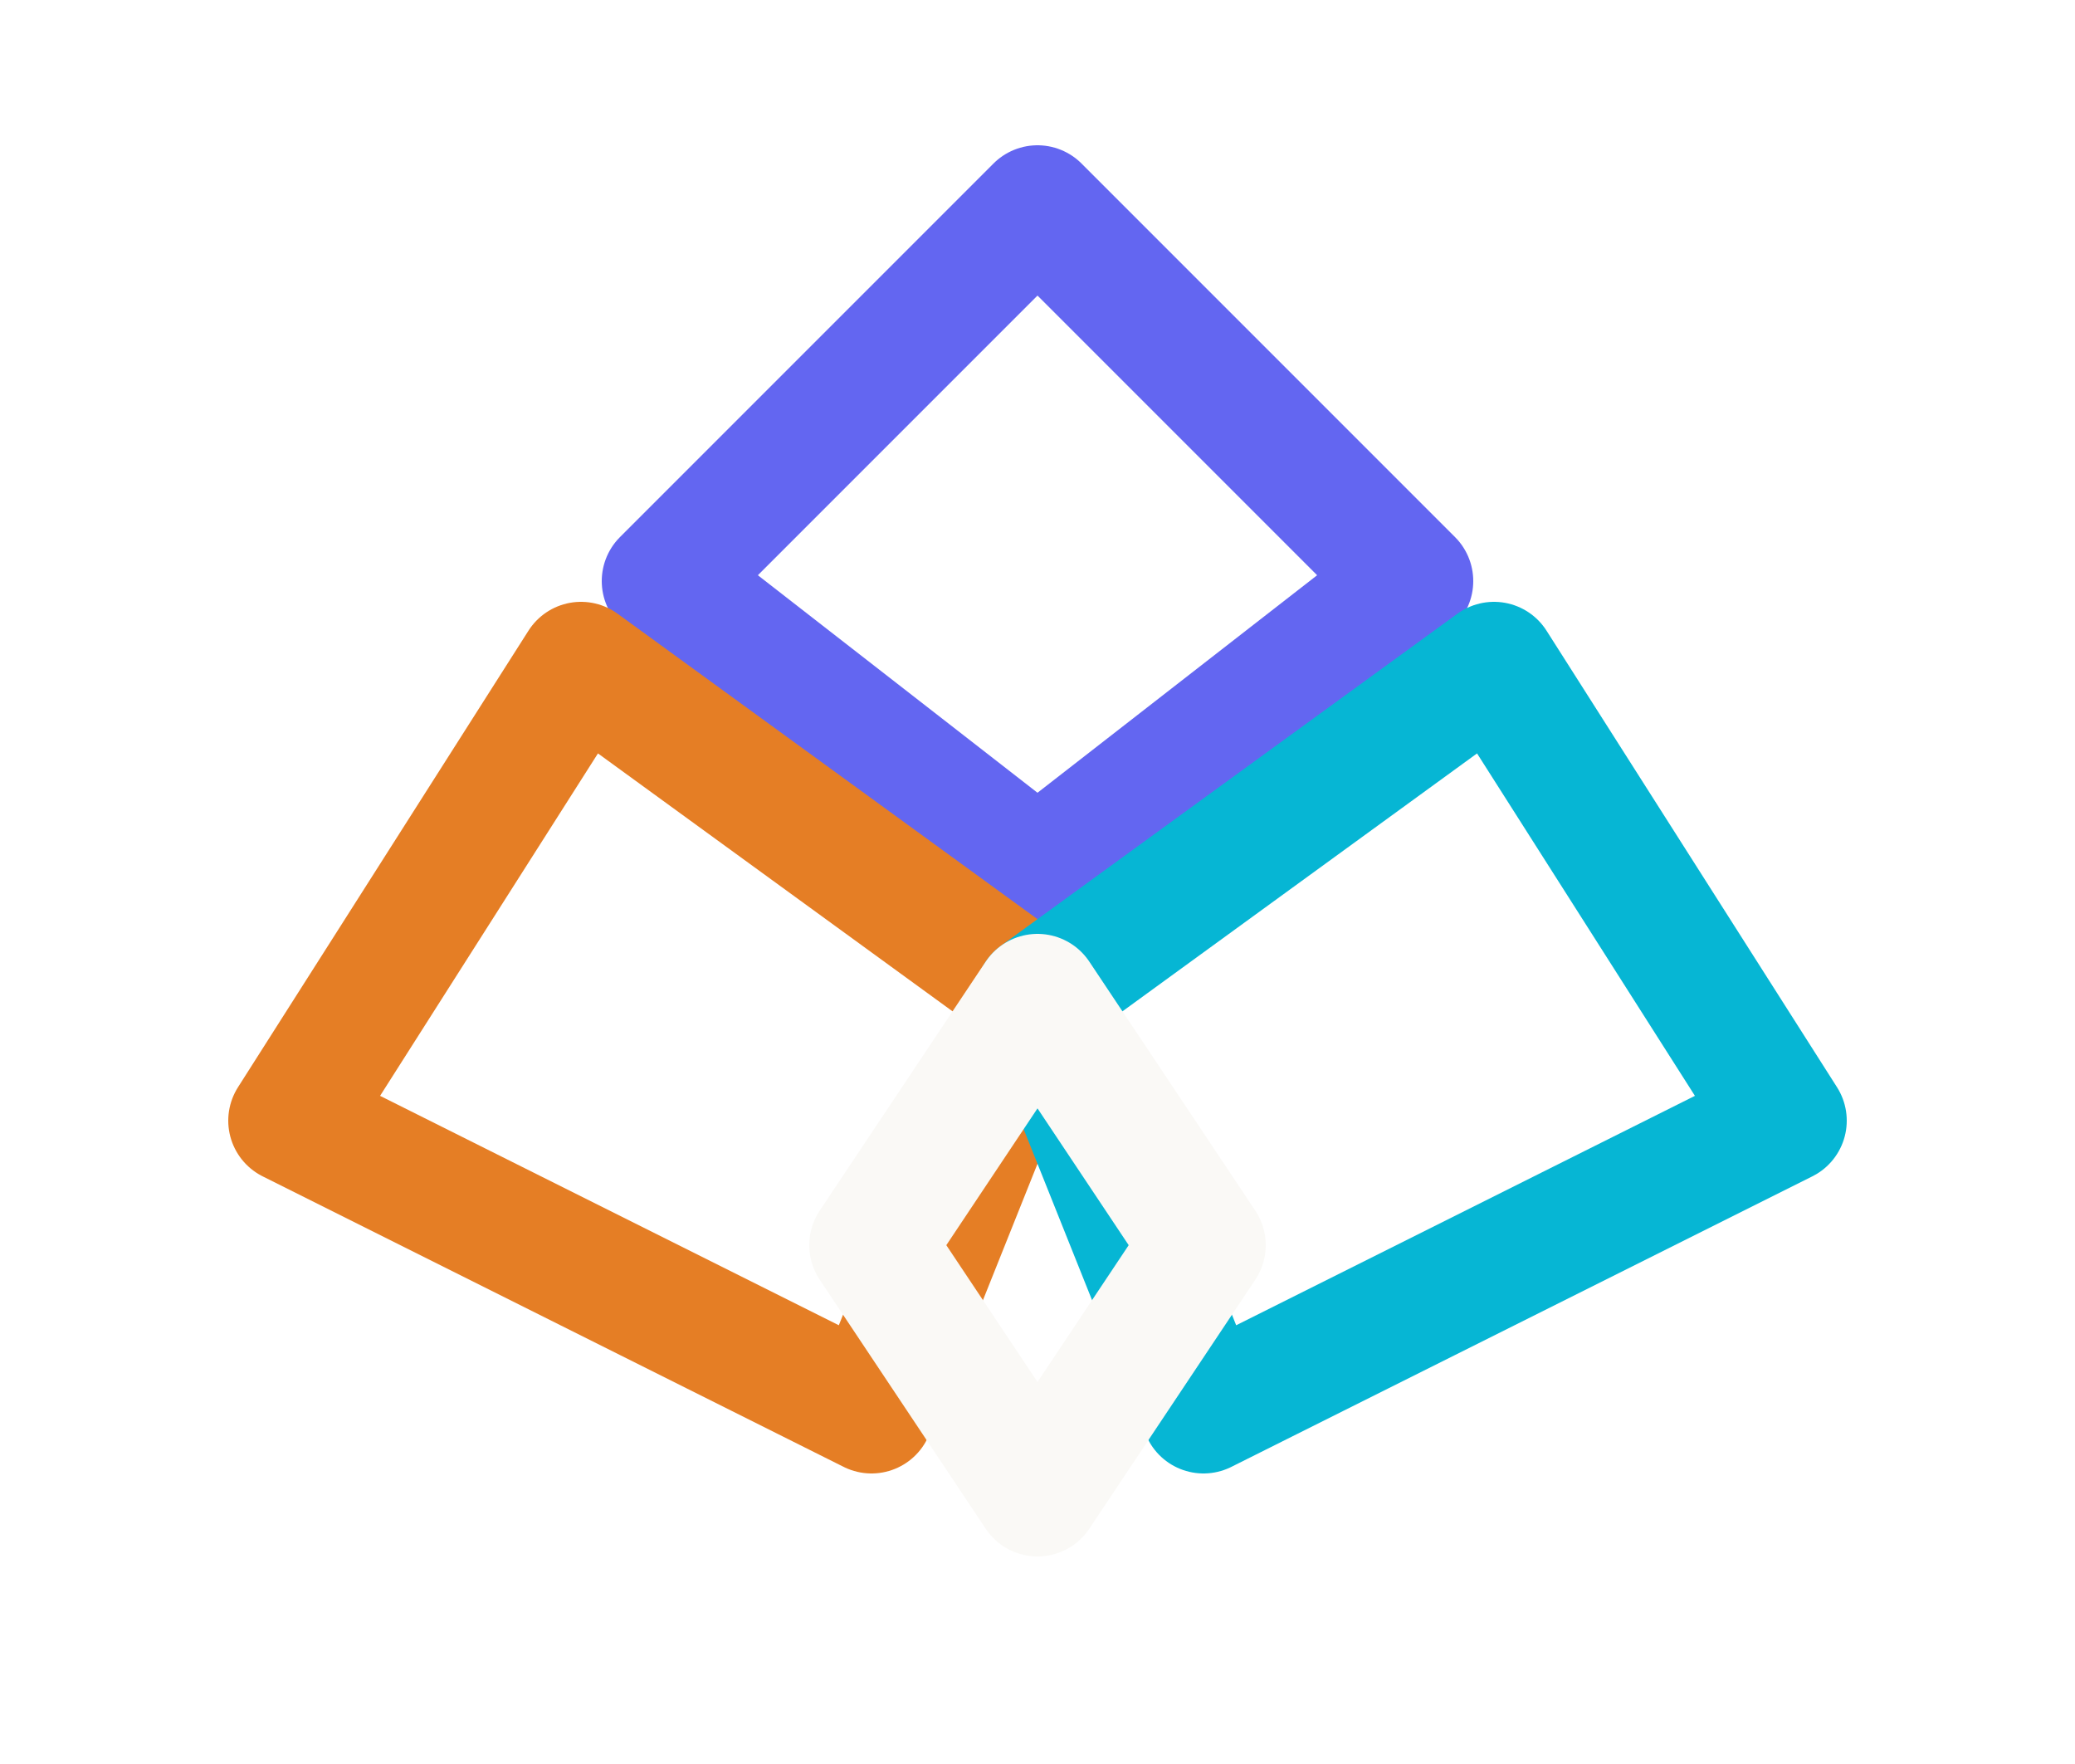
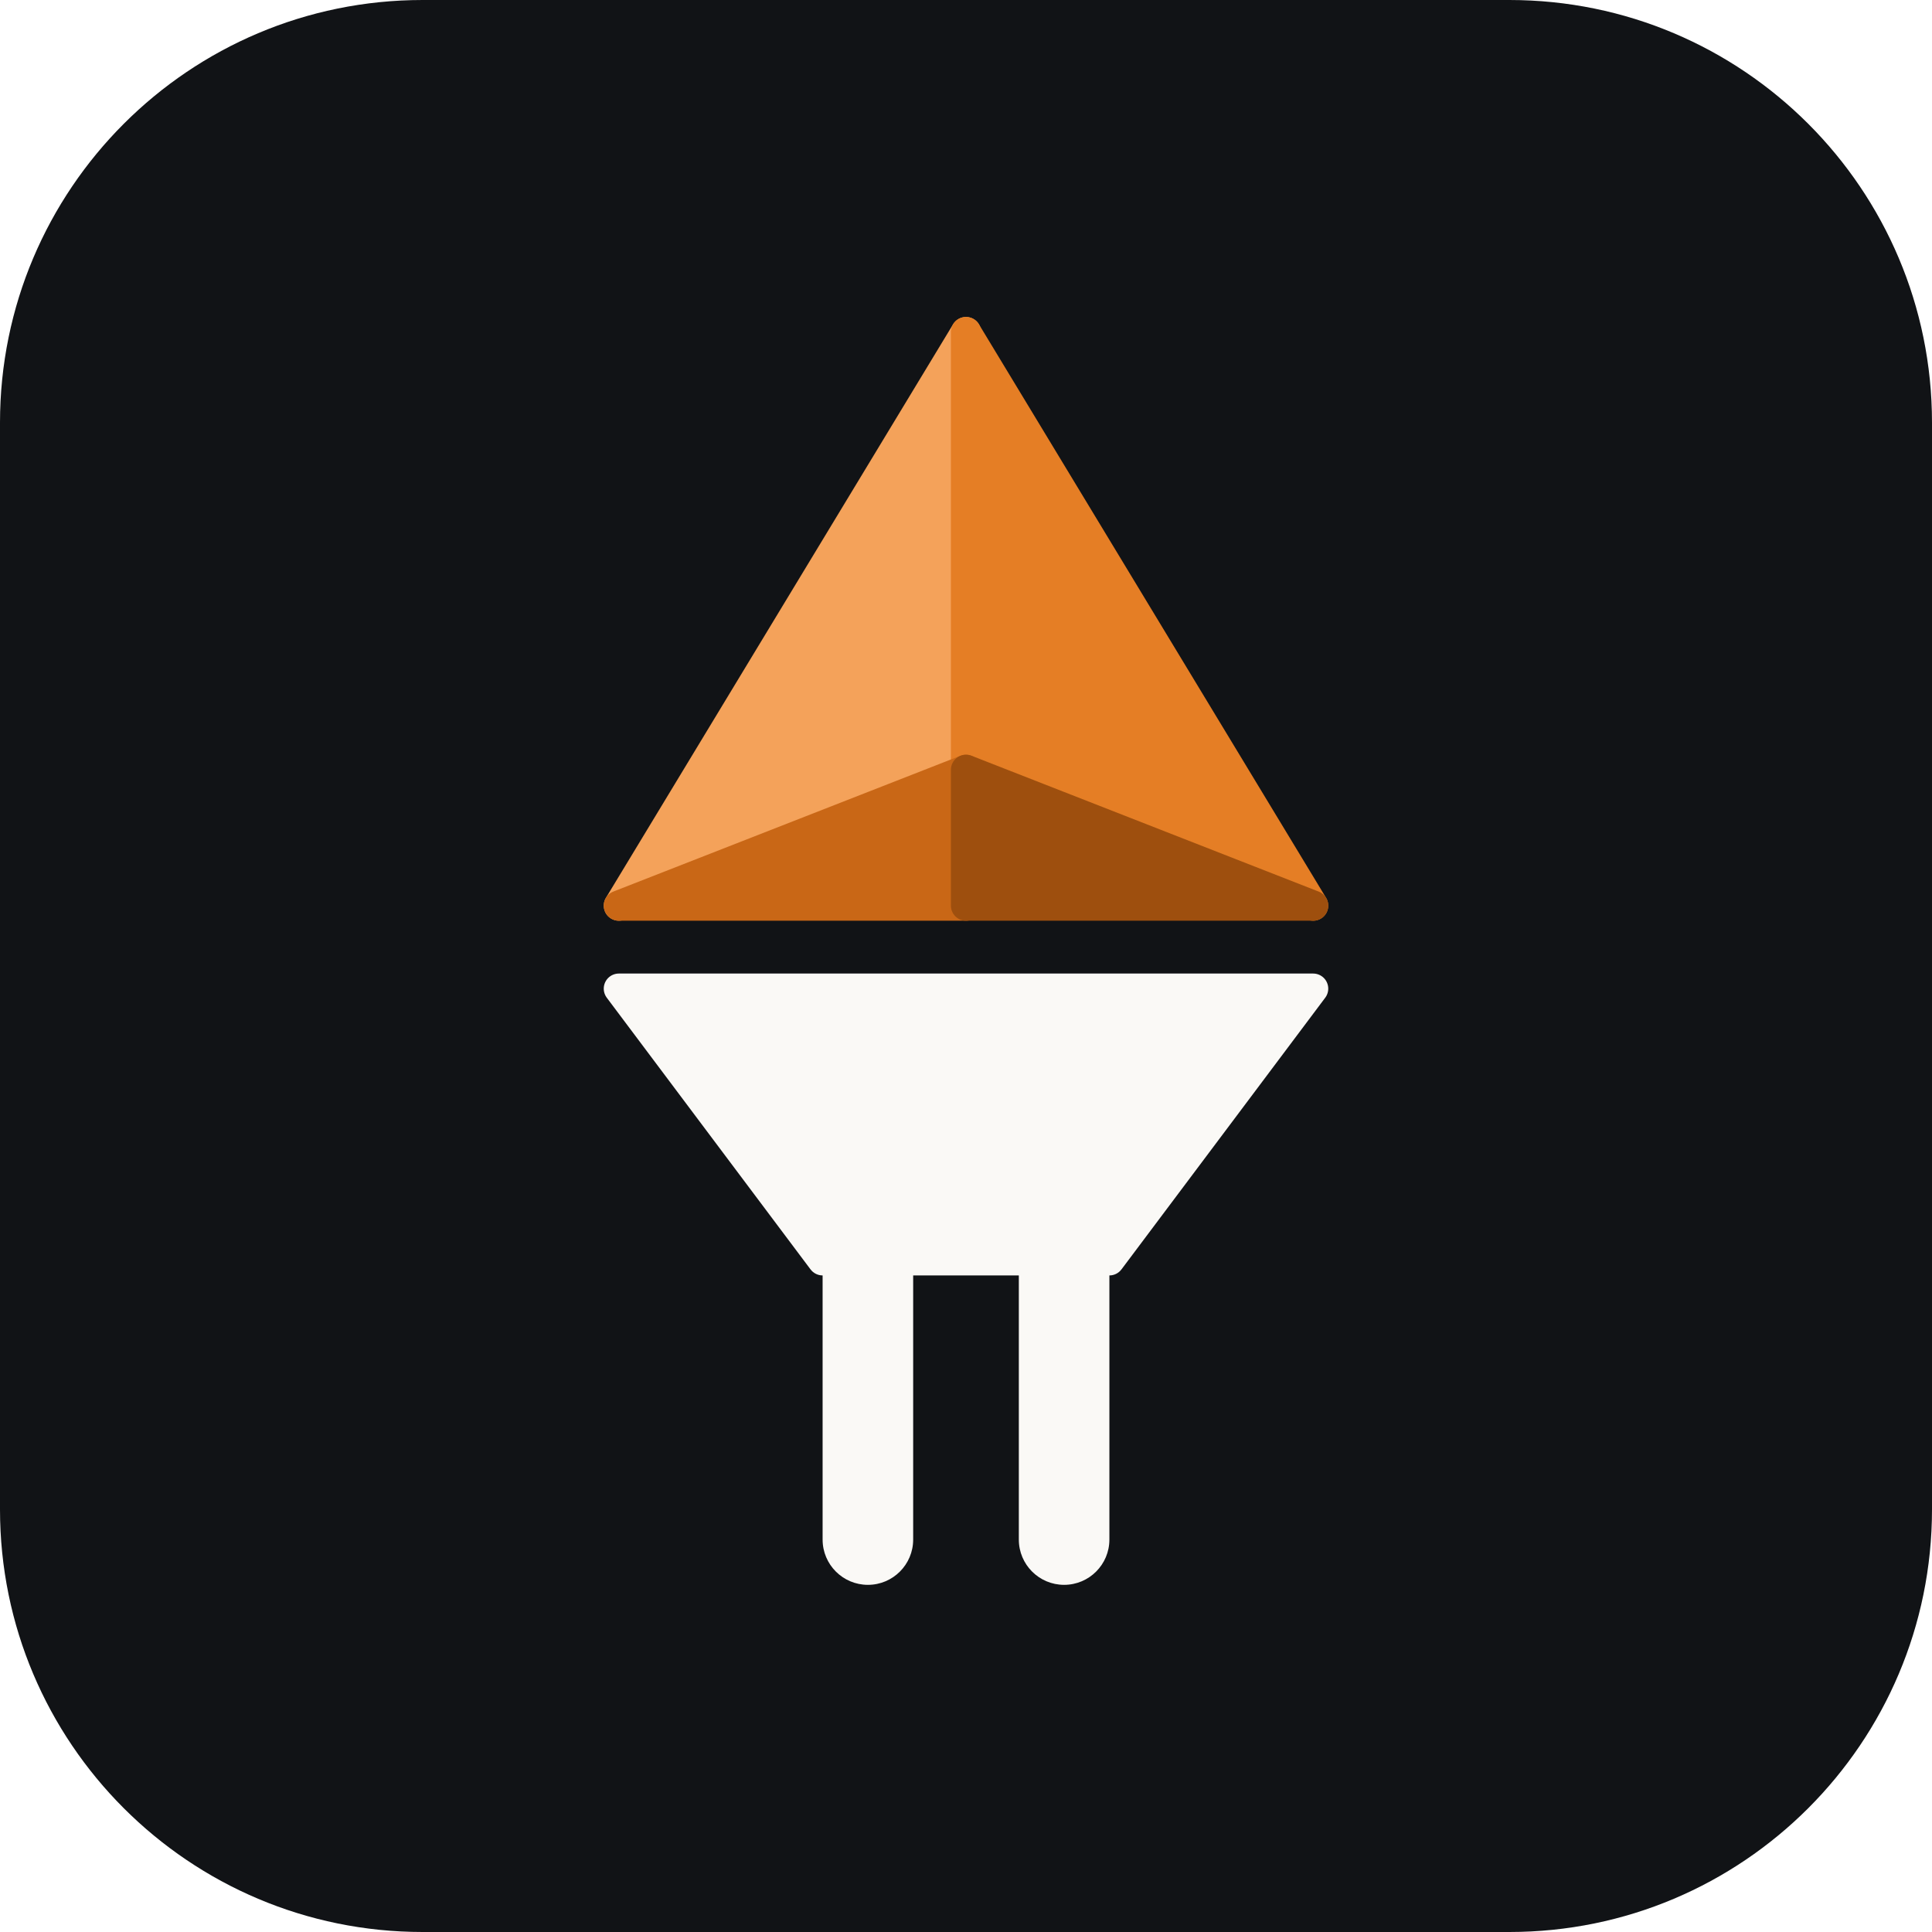
- <svg xmlns="http://www.w3.org/2000/svg" width="100" height="85" viewBox="0 0 100 85" fill="none" stroke-width="6" stroke-linecap="round" stroke-linejoin="round">
-   <polygon points="50,10 68,28 50,42 32,28" stroke="#6366F1" />
-   <polygon points="28,32 14,54 42,68 50,48" stroke="#E57E25" />
-   <polygon points="72,32 86,54 58,68 50,48" stroke="#06B6D4" />
-   <polygon points="50,48 58,60 50,72 42,60" stroke="#FAF9F6" />
+ <svg xmlns="http://www.w3.org/2000/svg" width="512" height="512" viewBox="0 0 512 512">
+   <rect width="512" height="512" rx="112" fill="#111316" />
+   <g stroke-width="8" stroke-linejoin="round">
+     <polygon points="256,88 164,240 256,204" fill="#F4A25A" stroke="#F4A25A" />
+     <polygon points="256,88 256,204 348,240" fill="#E57E25" stroke="#E57E25" />
+     <polygon points="164,240 256,204 256,240" fill="#C96716" stroke="#C96716" />
+     <polygon points="256,204 348,240 256,240" fill="#9E4F0E" stroke="#9E4F0E" />
+     <polygon points="164,262 348,262 294,334 218,334" fill="#FAF9F6" stroke="#FAF9F6" />
+   </g>
+   <rect x="218" y="320" width="24" height="100" rx="12" fill="#FAF9F6" />
+   <rect x="270" y="320" width="24" height="100" rx="12" fill="#FAF9F6" />
</svg>
